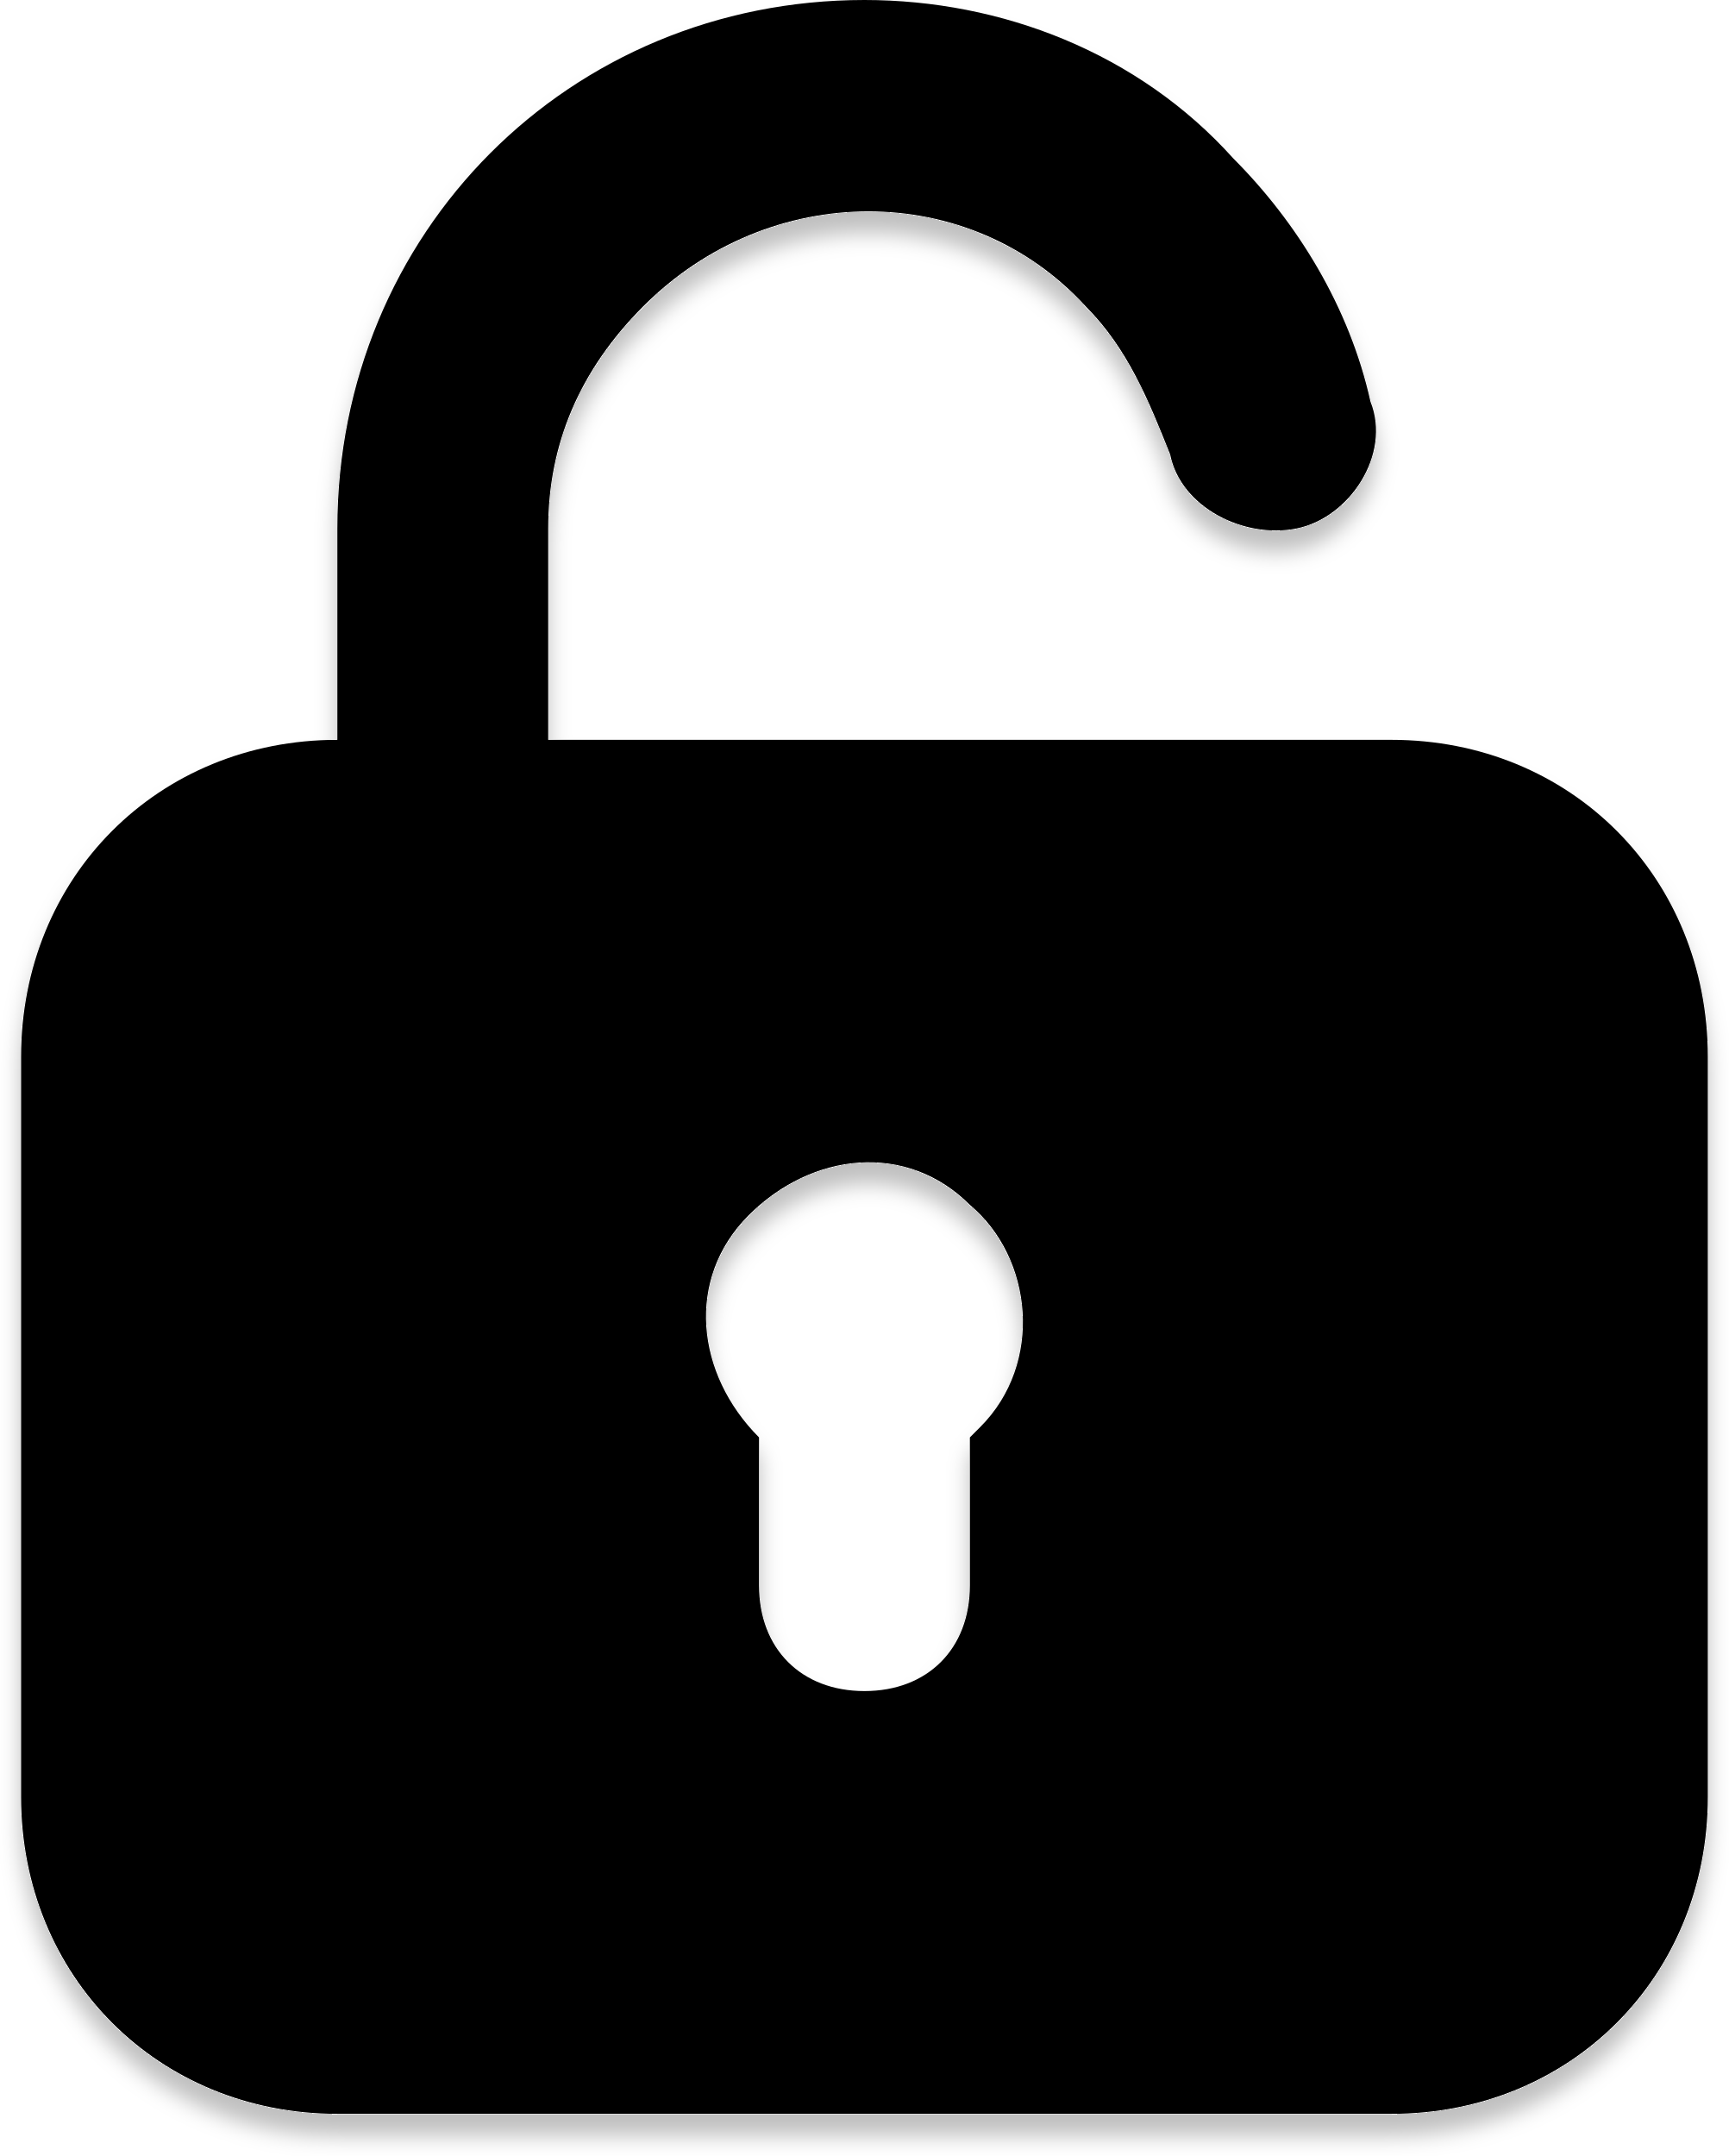
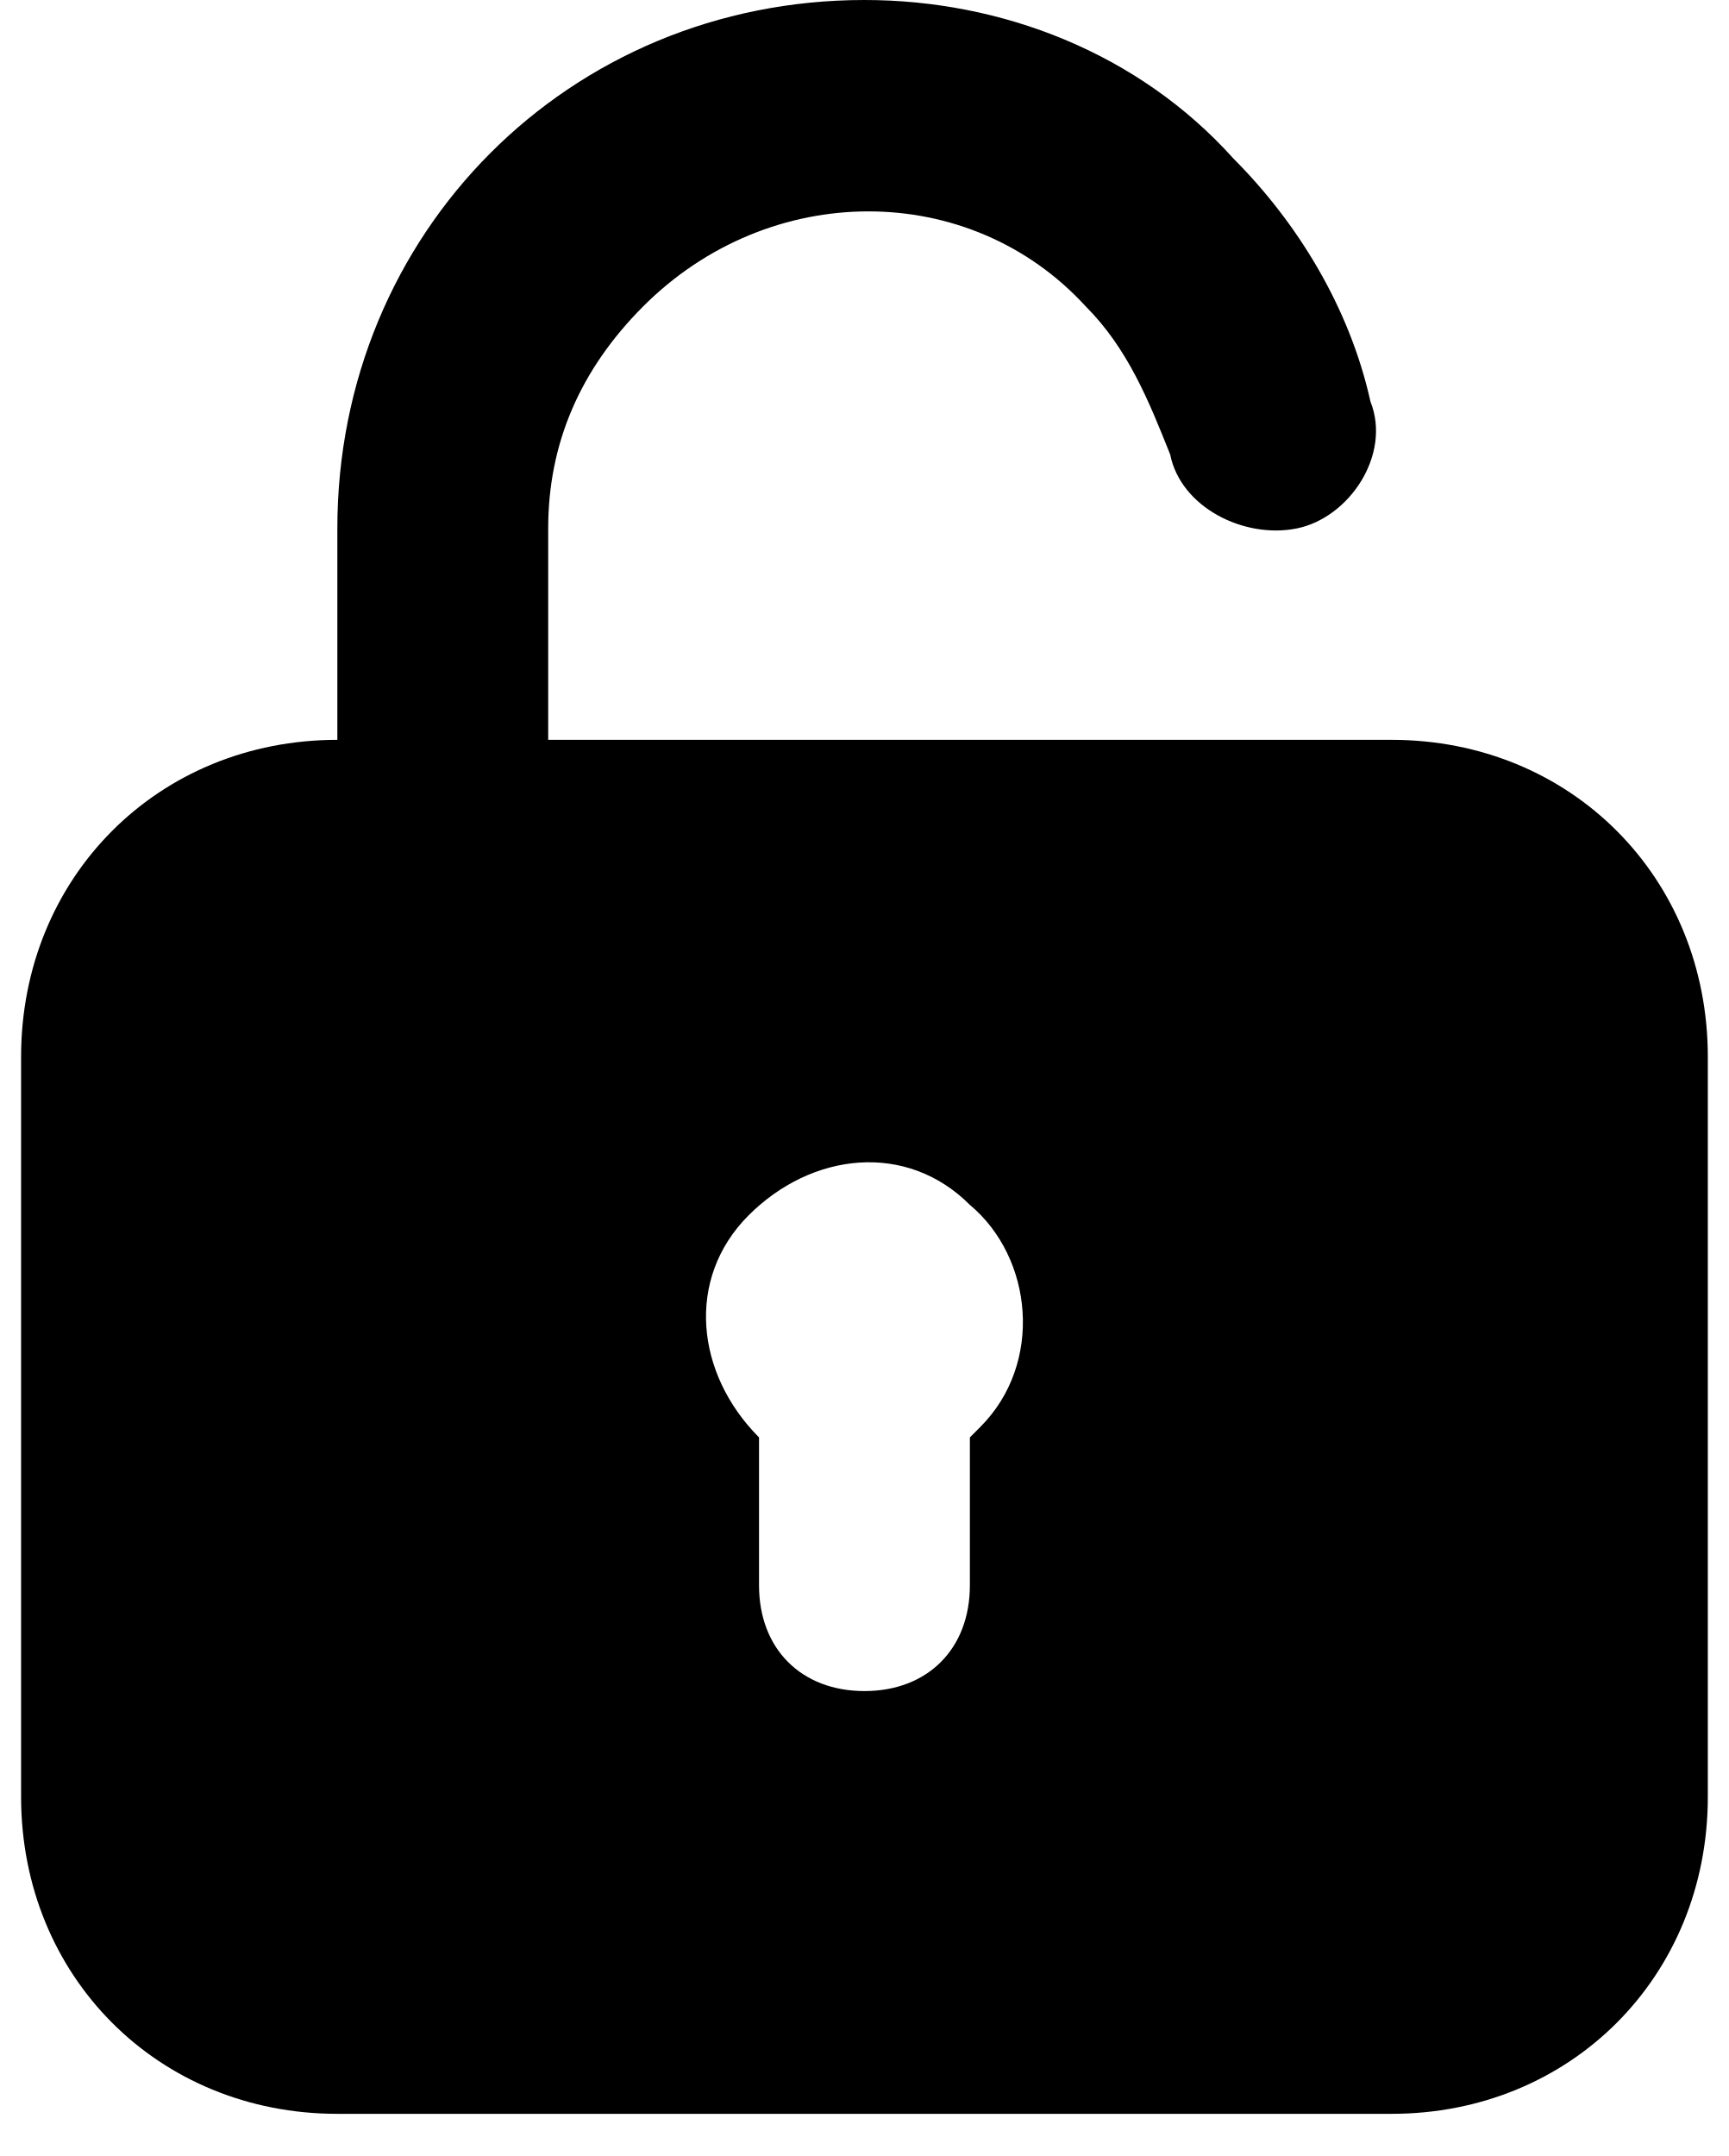
<svg xmlns="http://www.w3.org/2000/svg" width="328" height="409" viewBox="0 0 328 409" fill="none">
  <g filter="url(#filter0_d_628_974)">
    <path d="M264 140.35H104V100.25C104 84.21 110 70.175 122 58.145C146 34.085 184 34.085 206 58.145C214 66.165 218 76.19 222 86.215C224 96.24 236 102.255 246 100.25C256 98.245 264 86.215 260 76.19C256 58.145 246 42.105 234 30.075C216 10.025 190 0 164 0C108 0 64 44.11 64 100.25V140.35C30 140.35 4 166.415 4 200.5V340.85C4 374.935 30 401 64 401H264C298 401 324 374.935 324 340.85V200.5C324 166.415 298 140.35 264 140.35ZM186 270.675L184 272.68V300.75C184 312.78 176 320.8 164 320.8C152 320.8 144 312.78 144 300.75V272.68C132 260.65 130 242.605 142 230.575C154 218.545 172 216.54 184 228.57C196 238.595 198 258.645 186 270.675Z" fill="black" />
  </g>
  <defs>
-     <filter id="filter0_d_628_974" x="0" y="0" width="328" height="409" filterUnits="userSpaceOnUse" color-interpolation-filters="sRGB">
-       <feFlood flood-opacity="0" result="BackgroundImageFix" />
-       <feColorMatrix in="SourceAlpha" type="matrix" values="0 0 0 0 0 0 0 0 0 0 0 0 0 0 0 0 0 0 127 0" result="hardAlpha" />
-       <feOffset dy="4" />
-       <feGaussianBlur stdDeviation="2" />
-       <feComposite in2="hardAlpha" operator="out" />
-       <feColorMatrix type="matrix" values="0 0 0 0 0 0 0 0 0 0 0 0 0 0 0 0 0 0 0.25 0" />
-       <feBlend mode="normal" in2="BackgroundImageFix" result="effect1_dropShadow_628_974" />
-       <feBlend mode="normal" in="SourceGraphic" in2="effect1_dropShadow_628_974" result="shape" />
-     </filter>
-   </defs>
+ </defs>
</svg>
